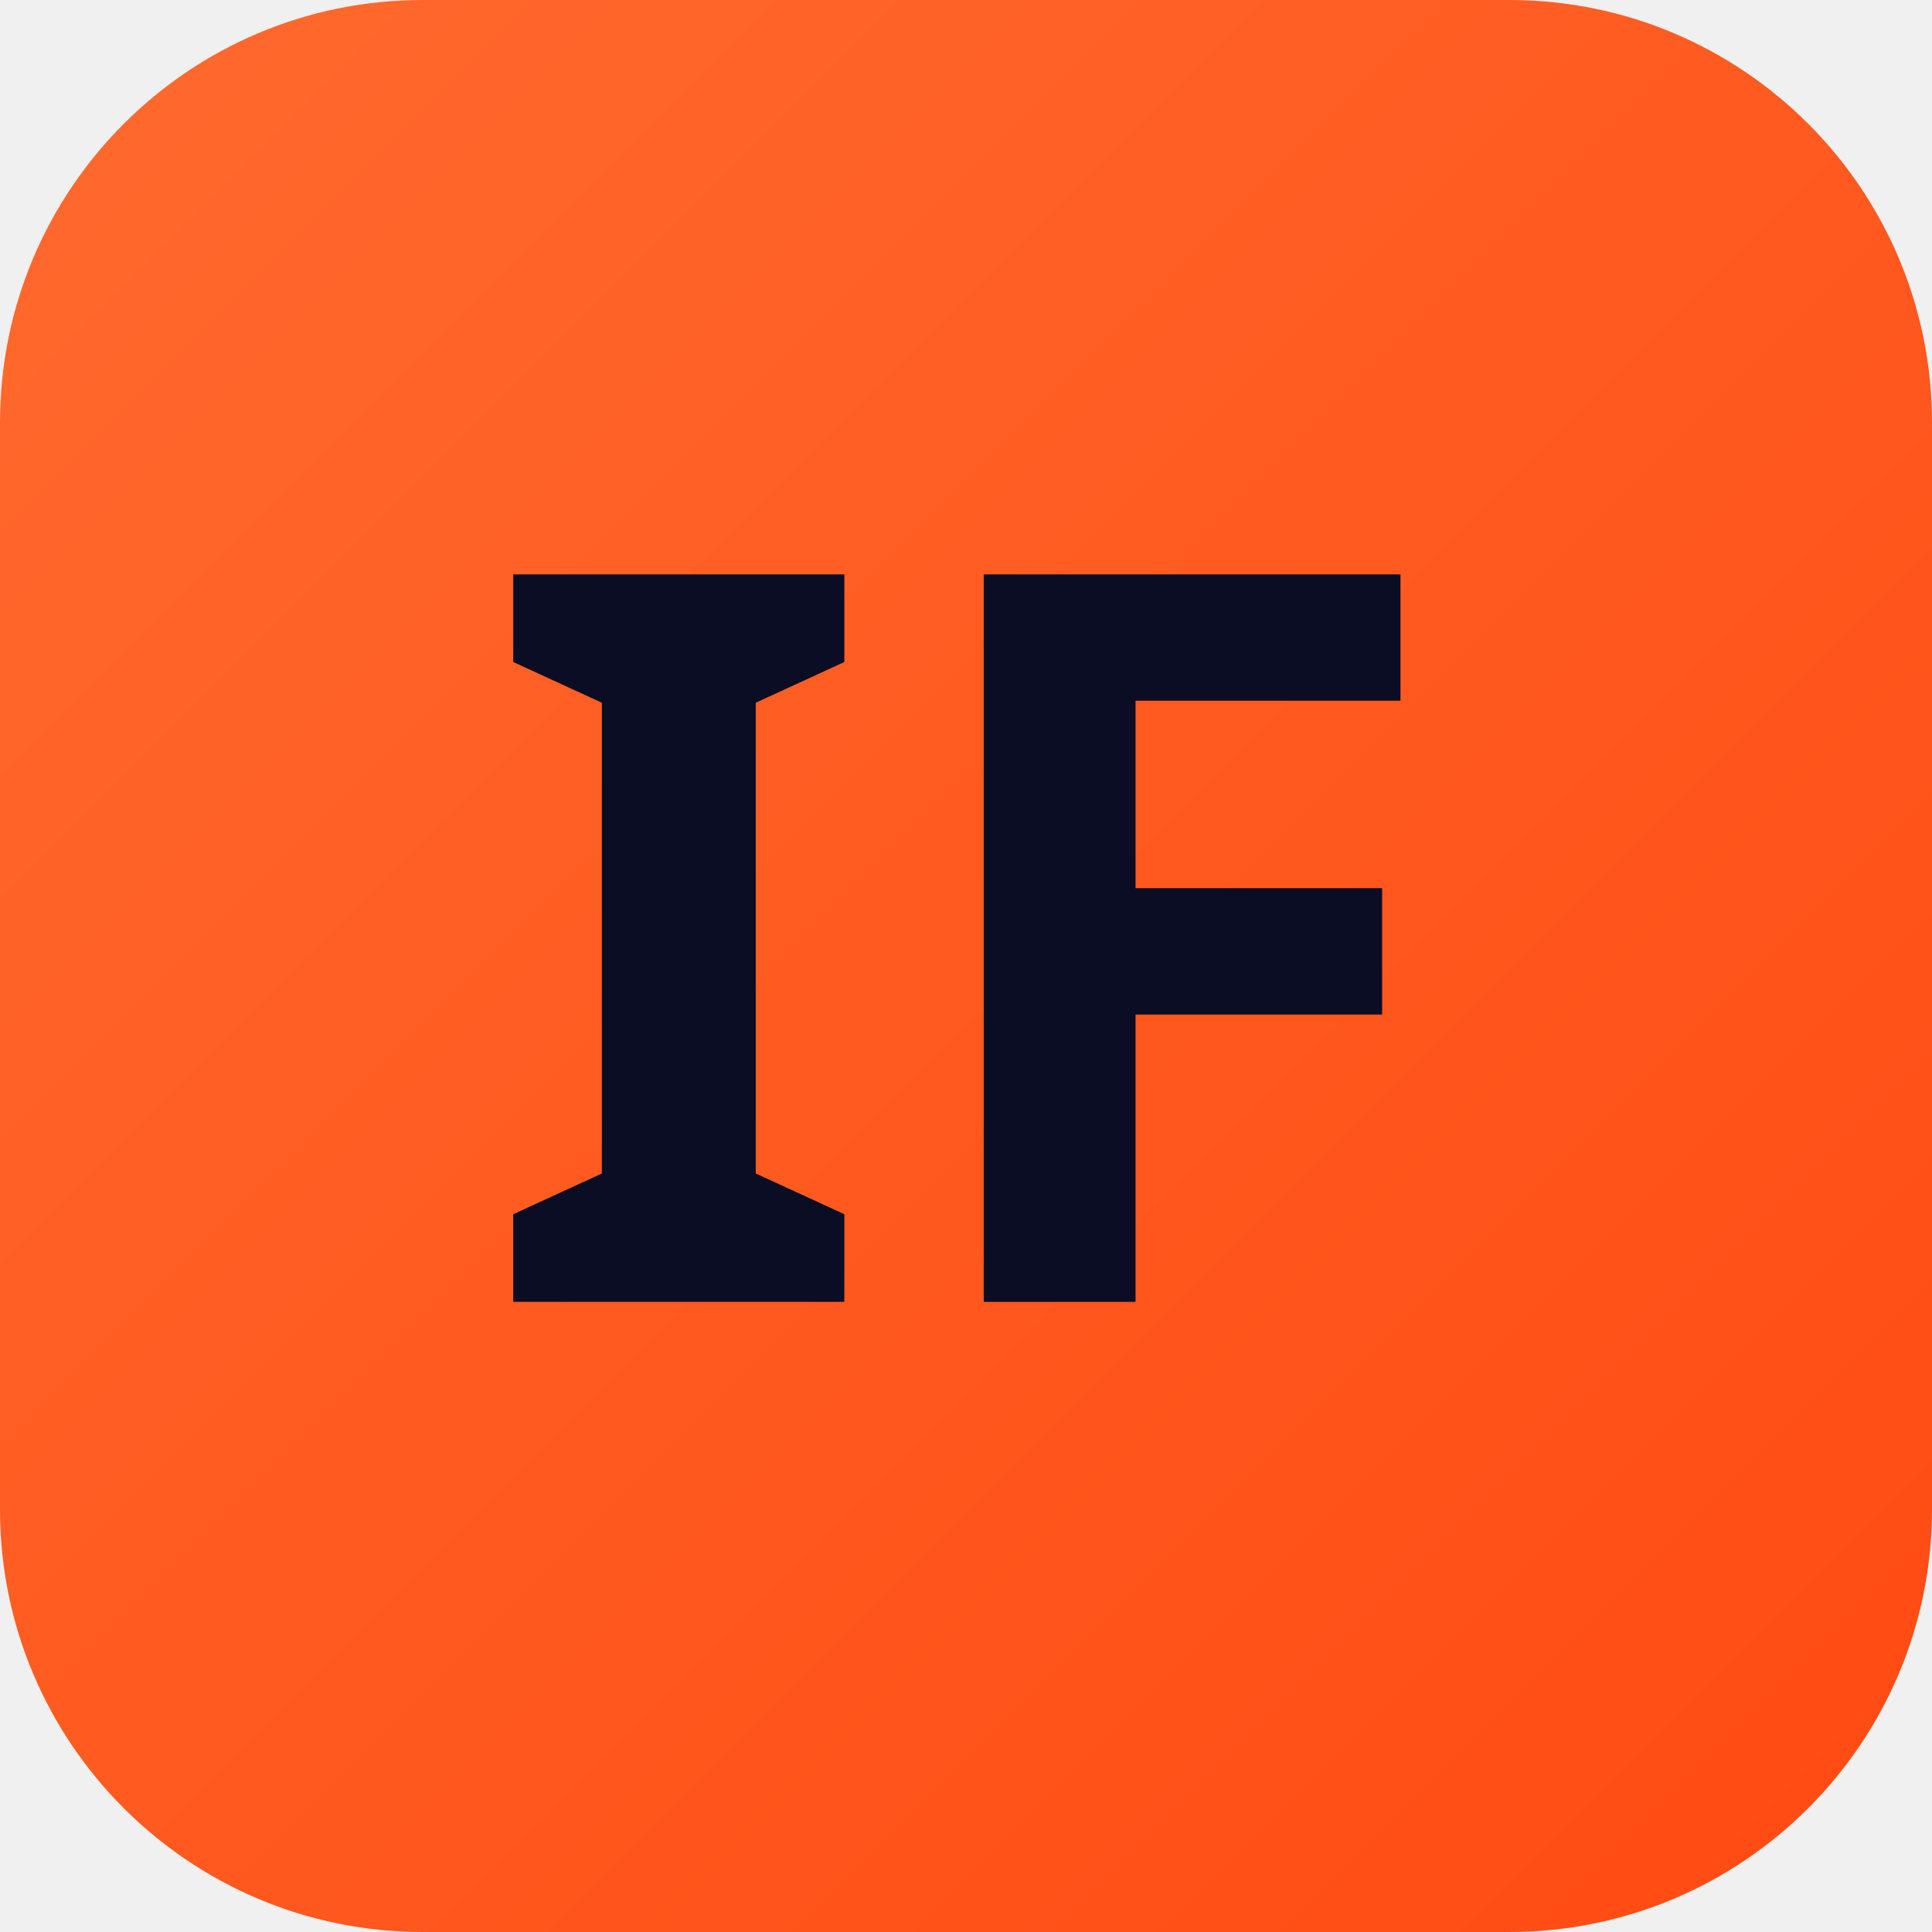
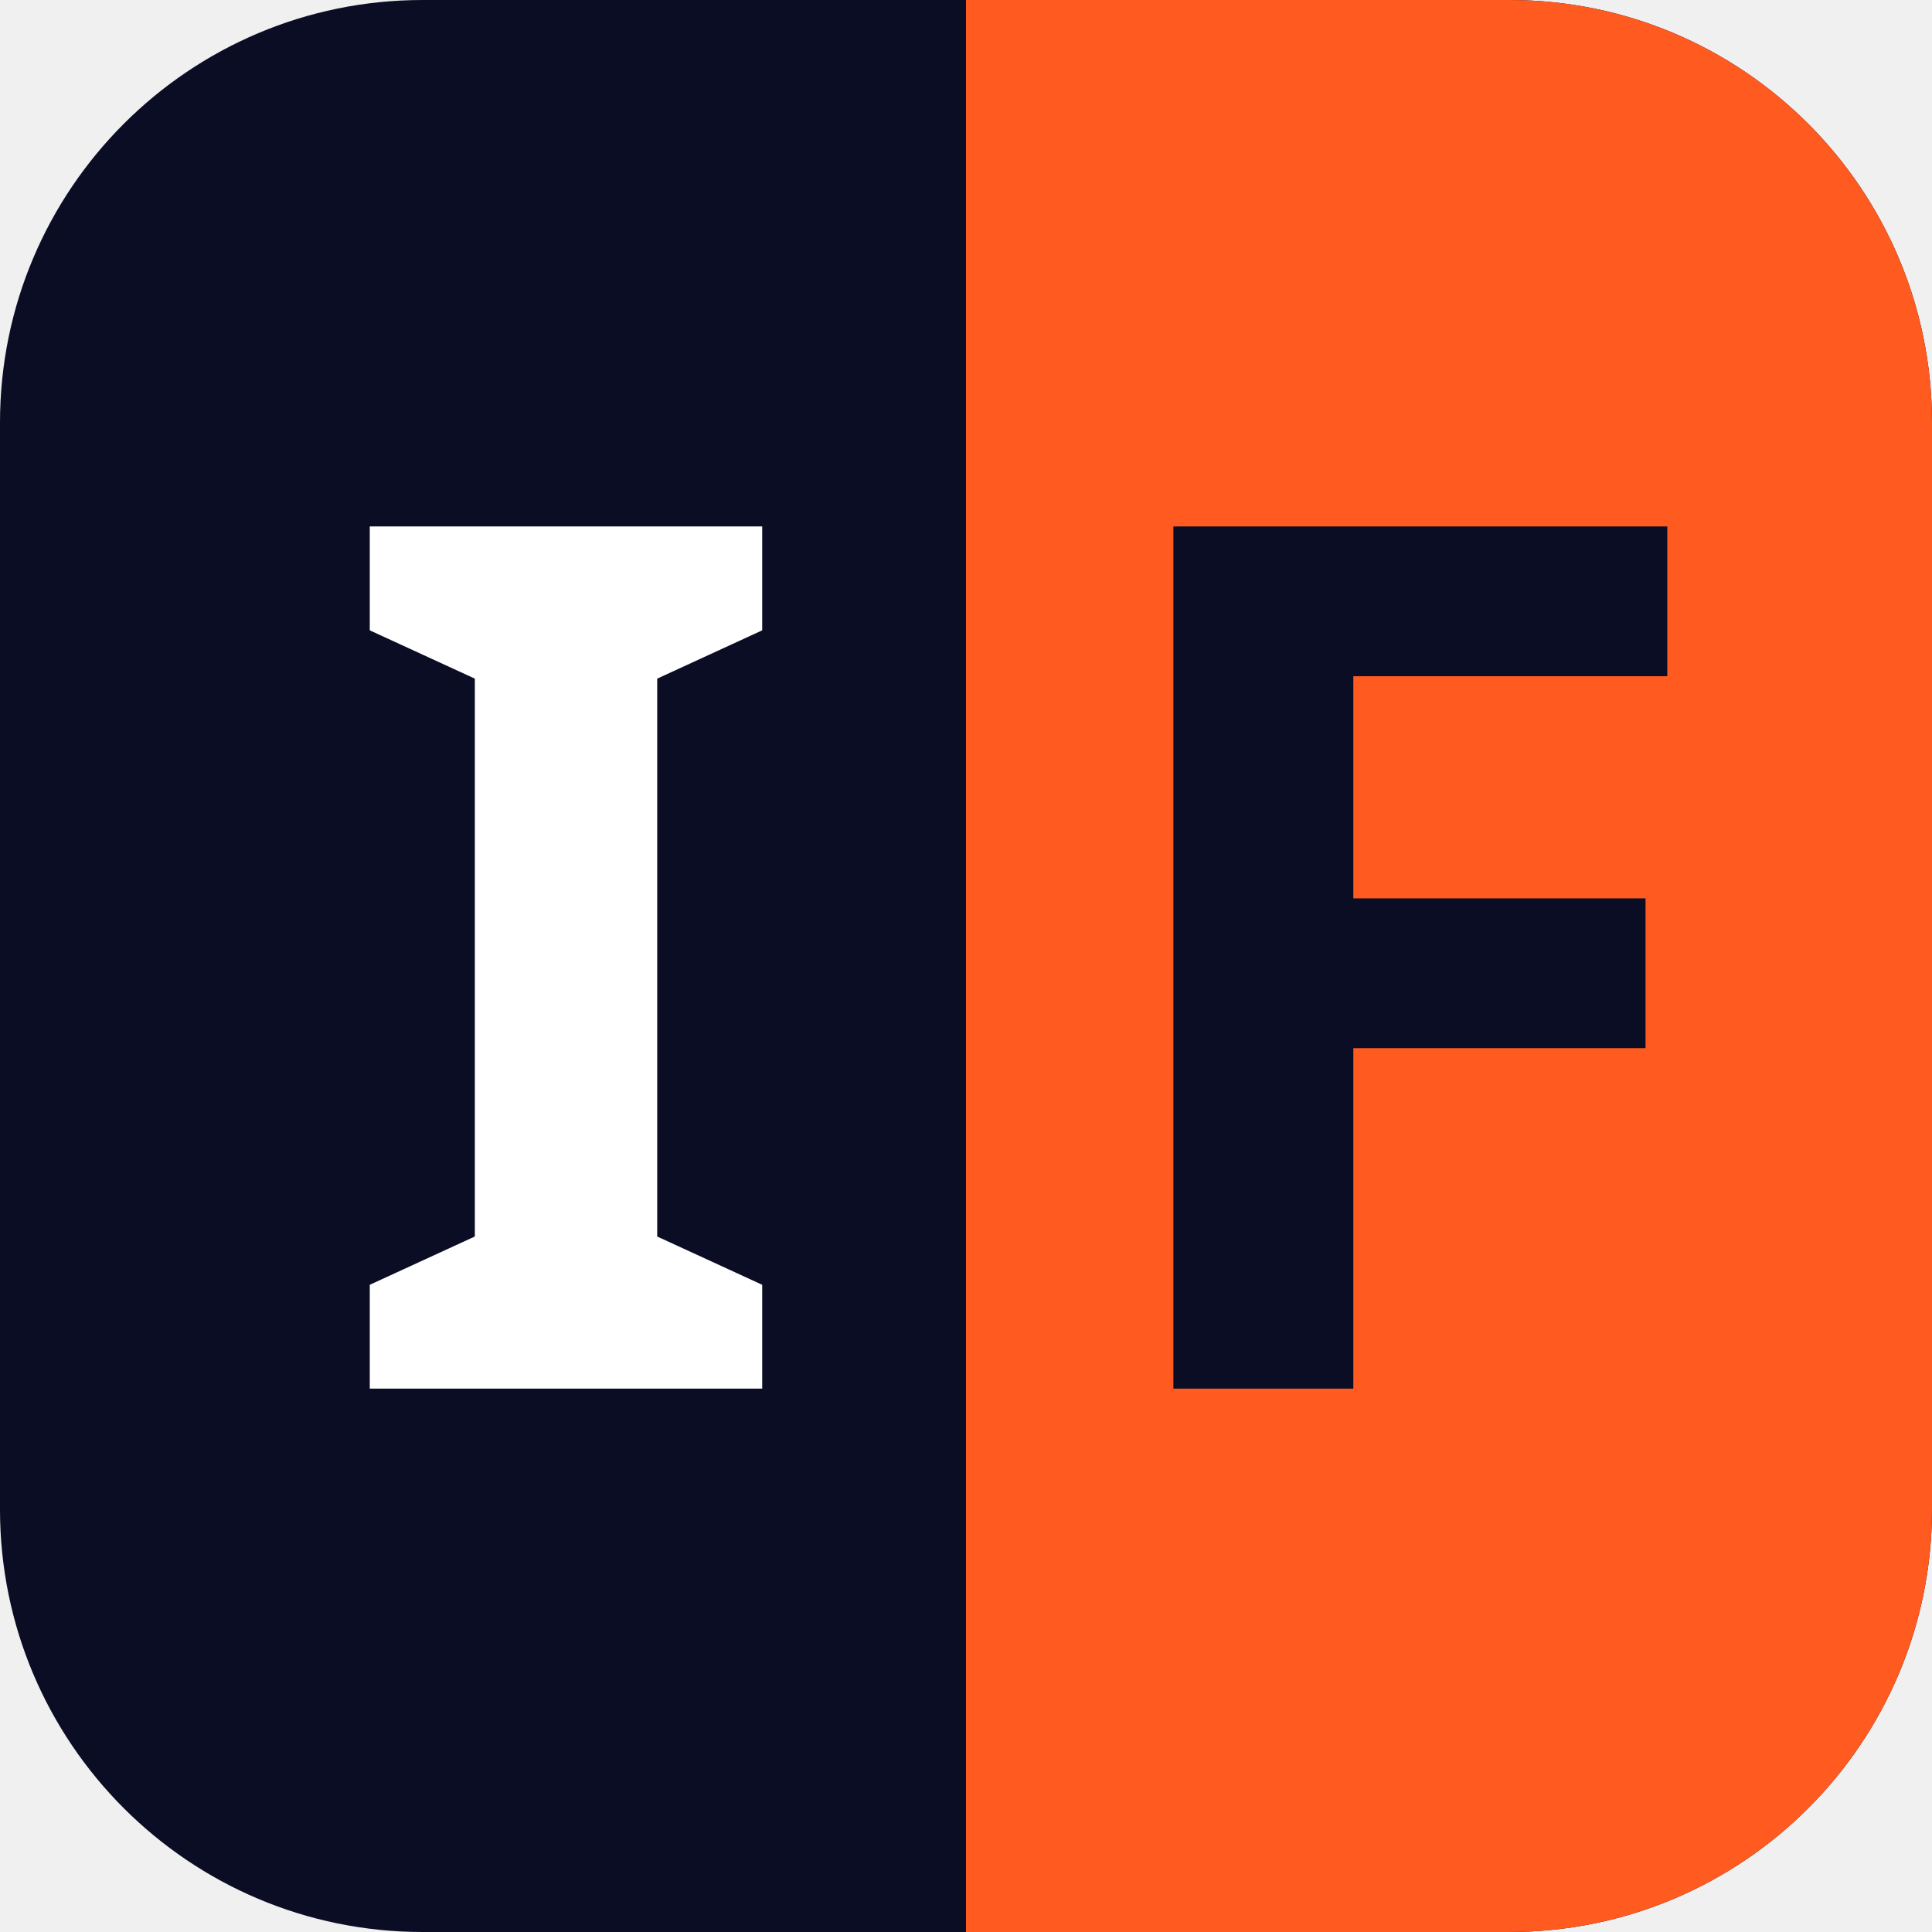
<svg xmlns="http://www.w3.org/2000/svg" viewBox="0 0 512 512" width="512" height="512">
  <defs>
-     <linearGradient id="g" x1="0" y1="0" x2="1" y2="1">
-       <stop offset="0" stop-color="#ff6a2e" />
-       <stop offset="1" stop-color="#ff4a12" />
-     </linearGradient>
+     <clipPath id="c">
+       <rect width="512" height="512" rx="112" />
+     </clipPath>
  </defs>
-   <rect width="512" height="512" rx="112" fill="url(#g)" />
-   <text x="256" y="345" font-family="Impact, 'Arial Narrow', 'Arial Black', sans-serif" font-weight="900" font-size="270" text-anchor="middle" fill="#0a0d24" letter-spacing="4">IF</text>
+   <g clip-path="url(#c)">
+     <rect width="512" height="512" fill="#0a0d24" />
+     <rect x="256" width="256" height="512" fill="#ff5a1f" />
+   </g>
+   <text x="150" y="368" font-family="Impact, 'Arial Narrow', 'Arial Black', sans-serif" font-weight="900" font-size="320" text-anchor="middle" fill="#ffffff">I</text>
+   <text x="370" y="368" font-family="Impact, 'Arial Narrow', 'Arial Black', sans-serif" font-weight="900" font-size="320" text-anchor="middle" fill="#0a0d24">F</text>
</svg>
